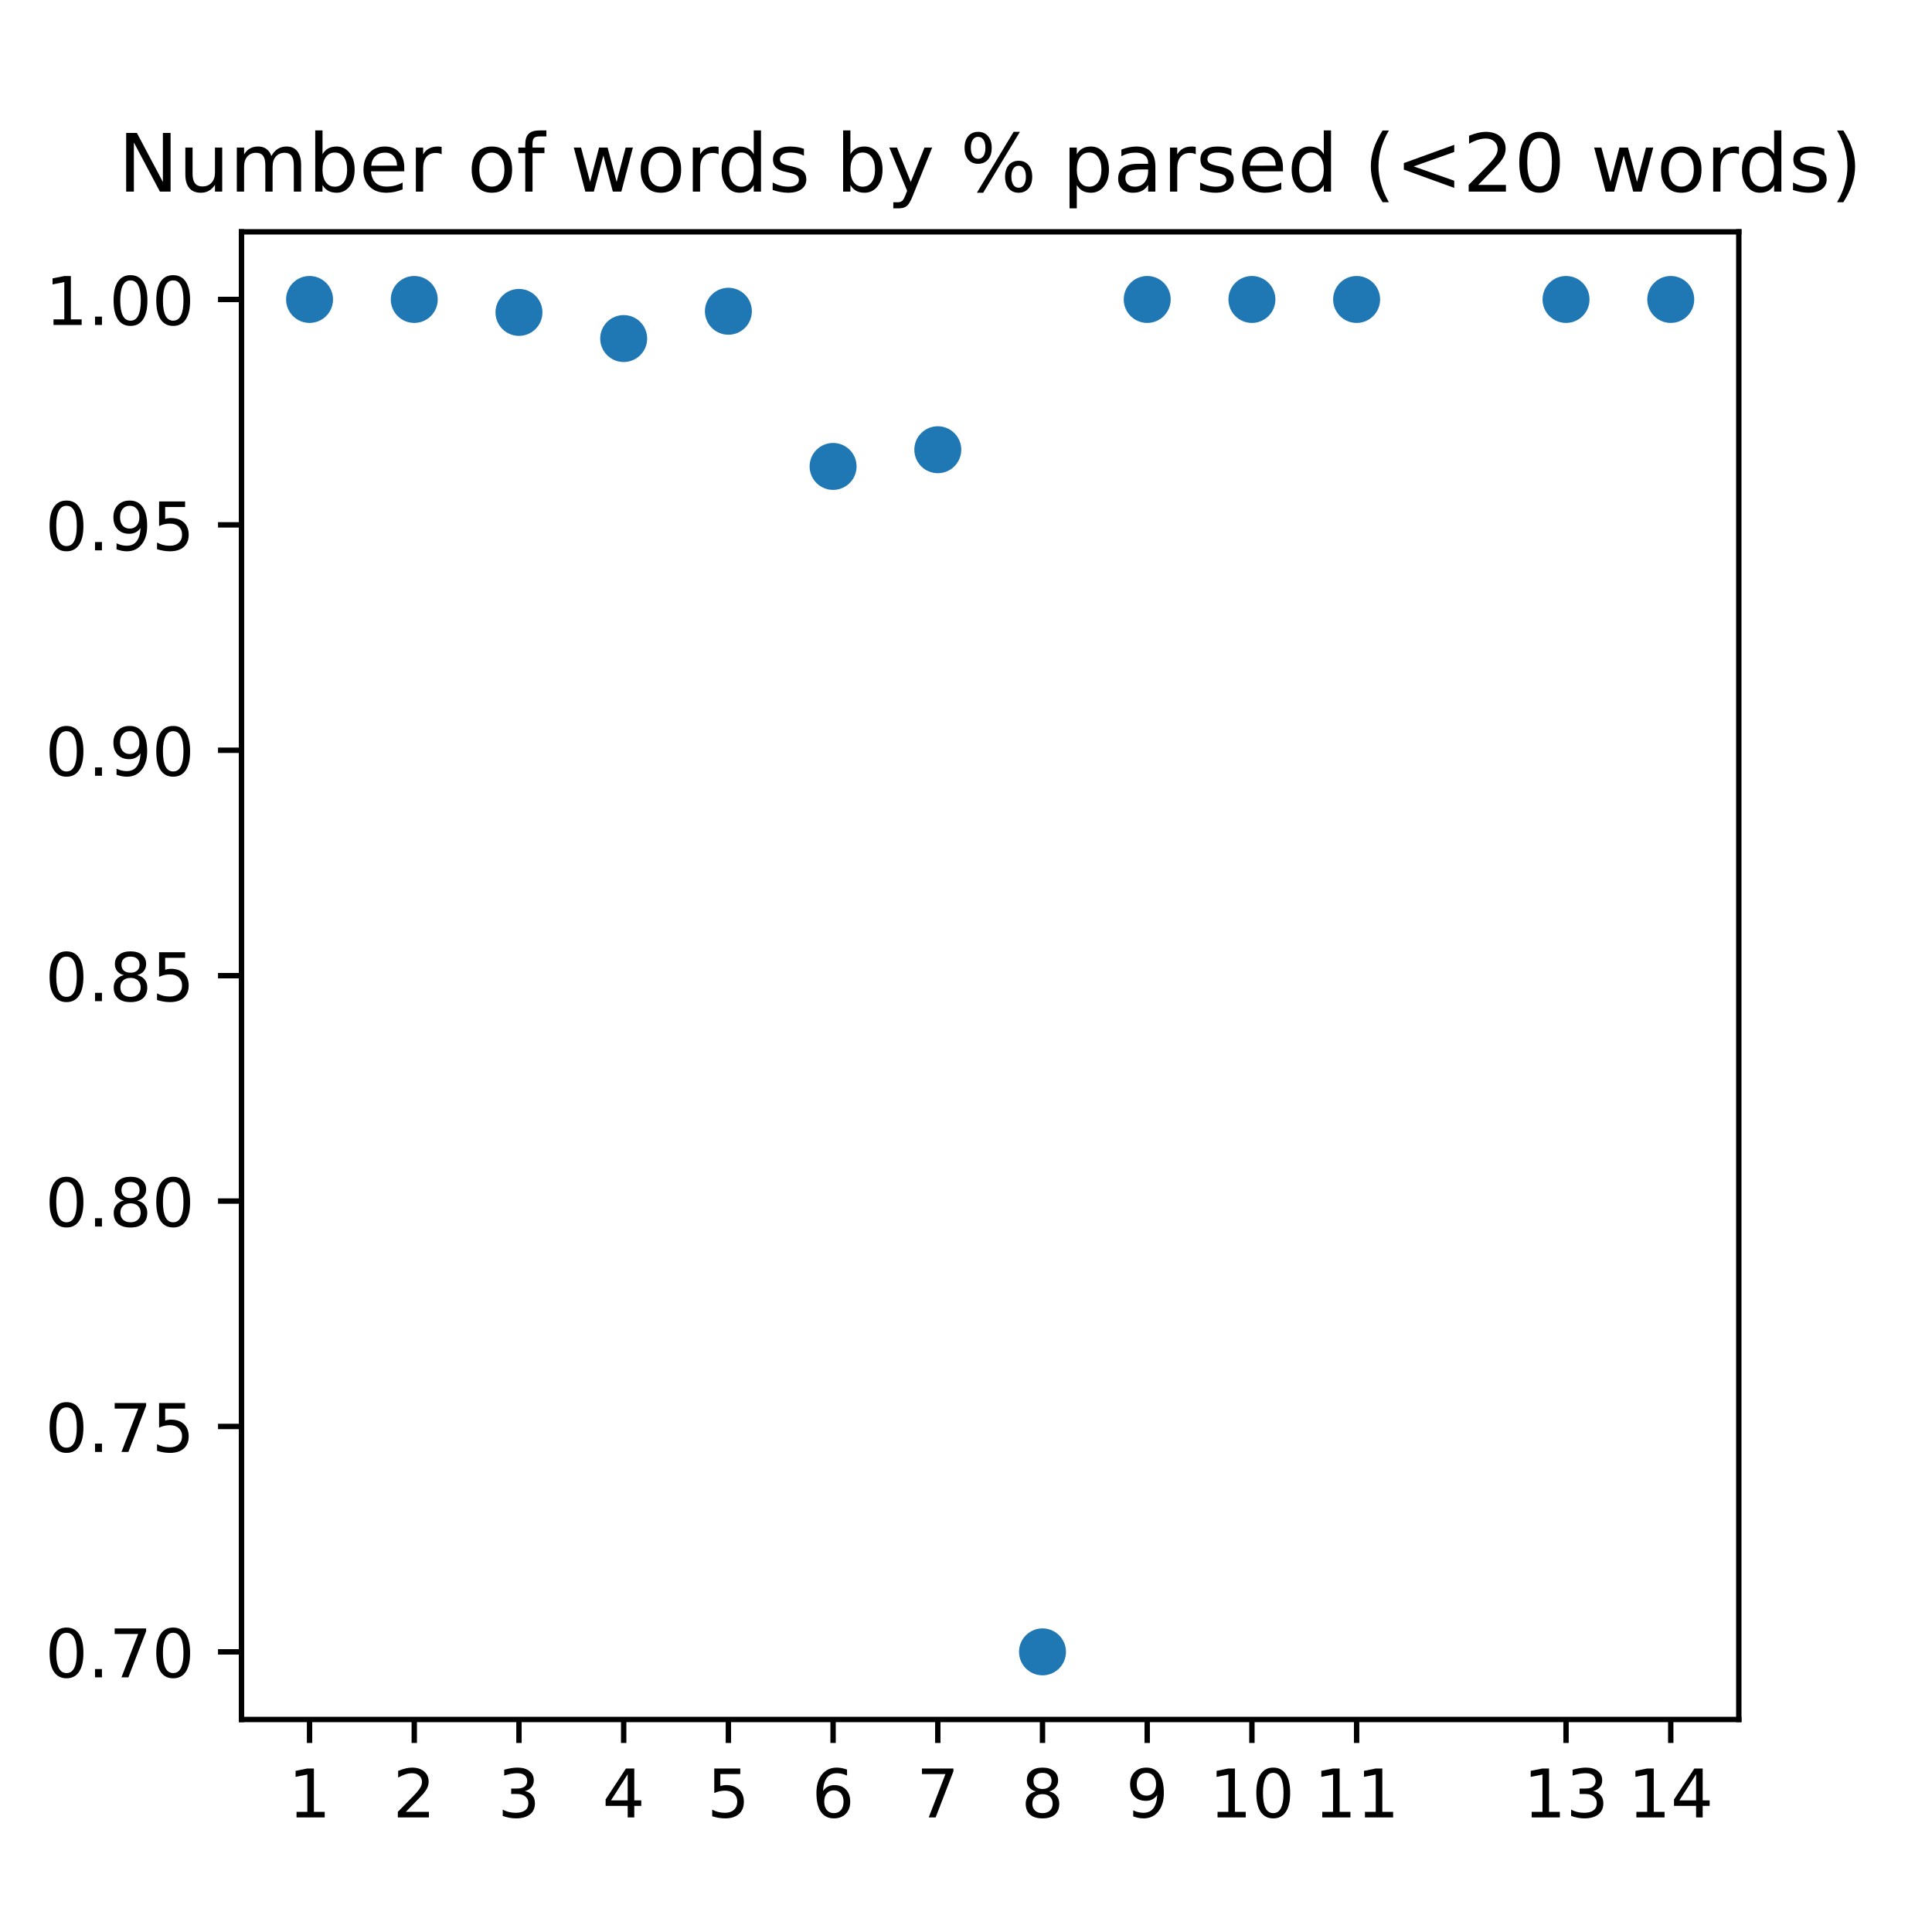
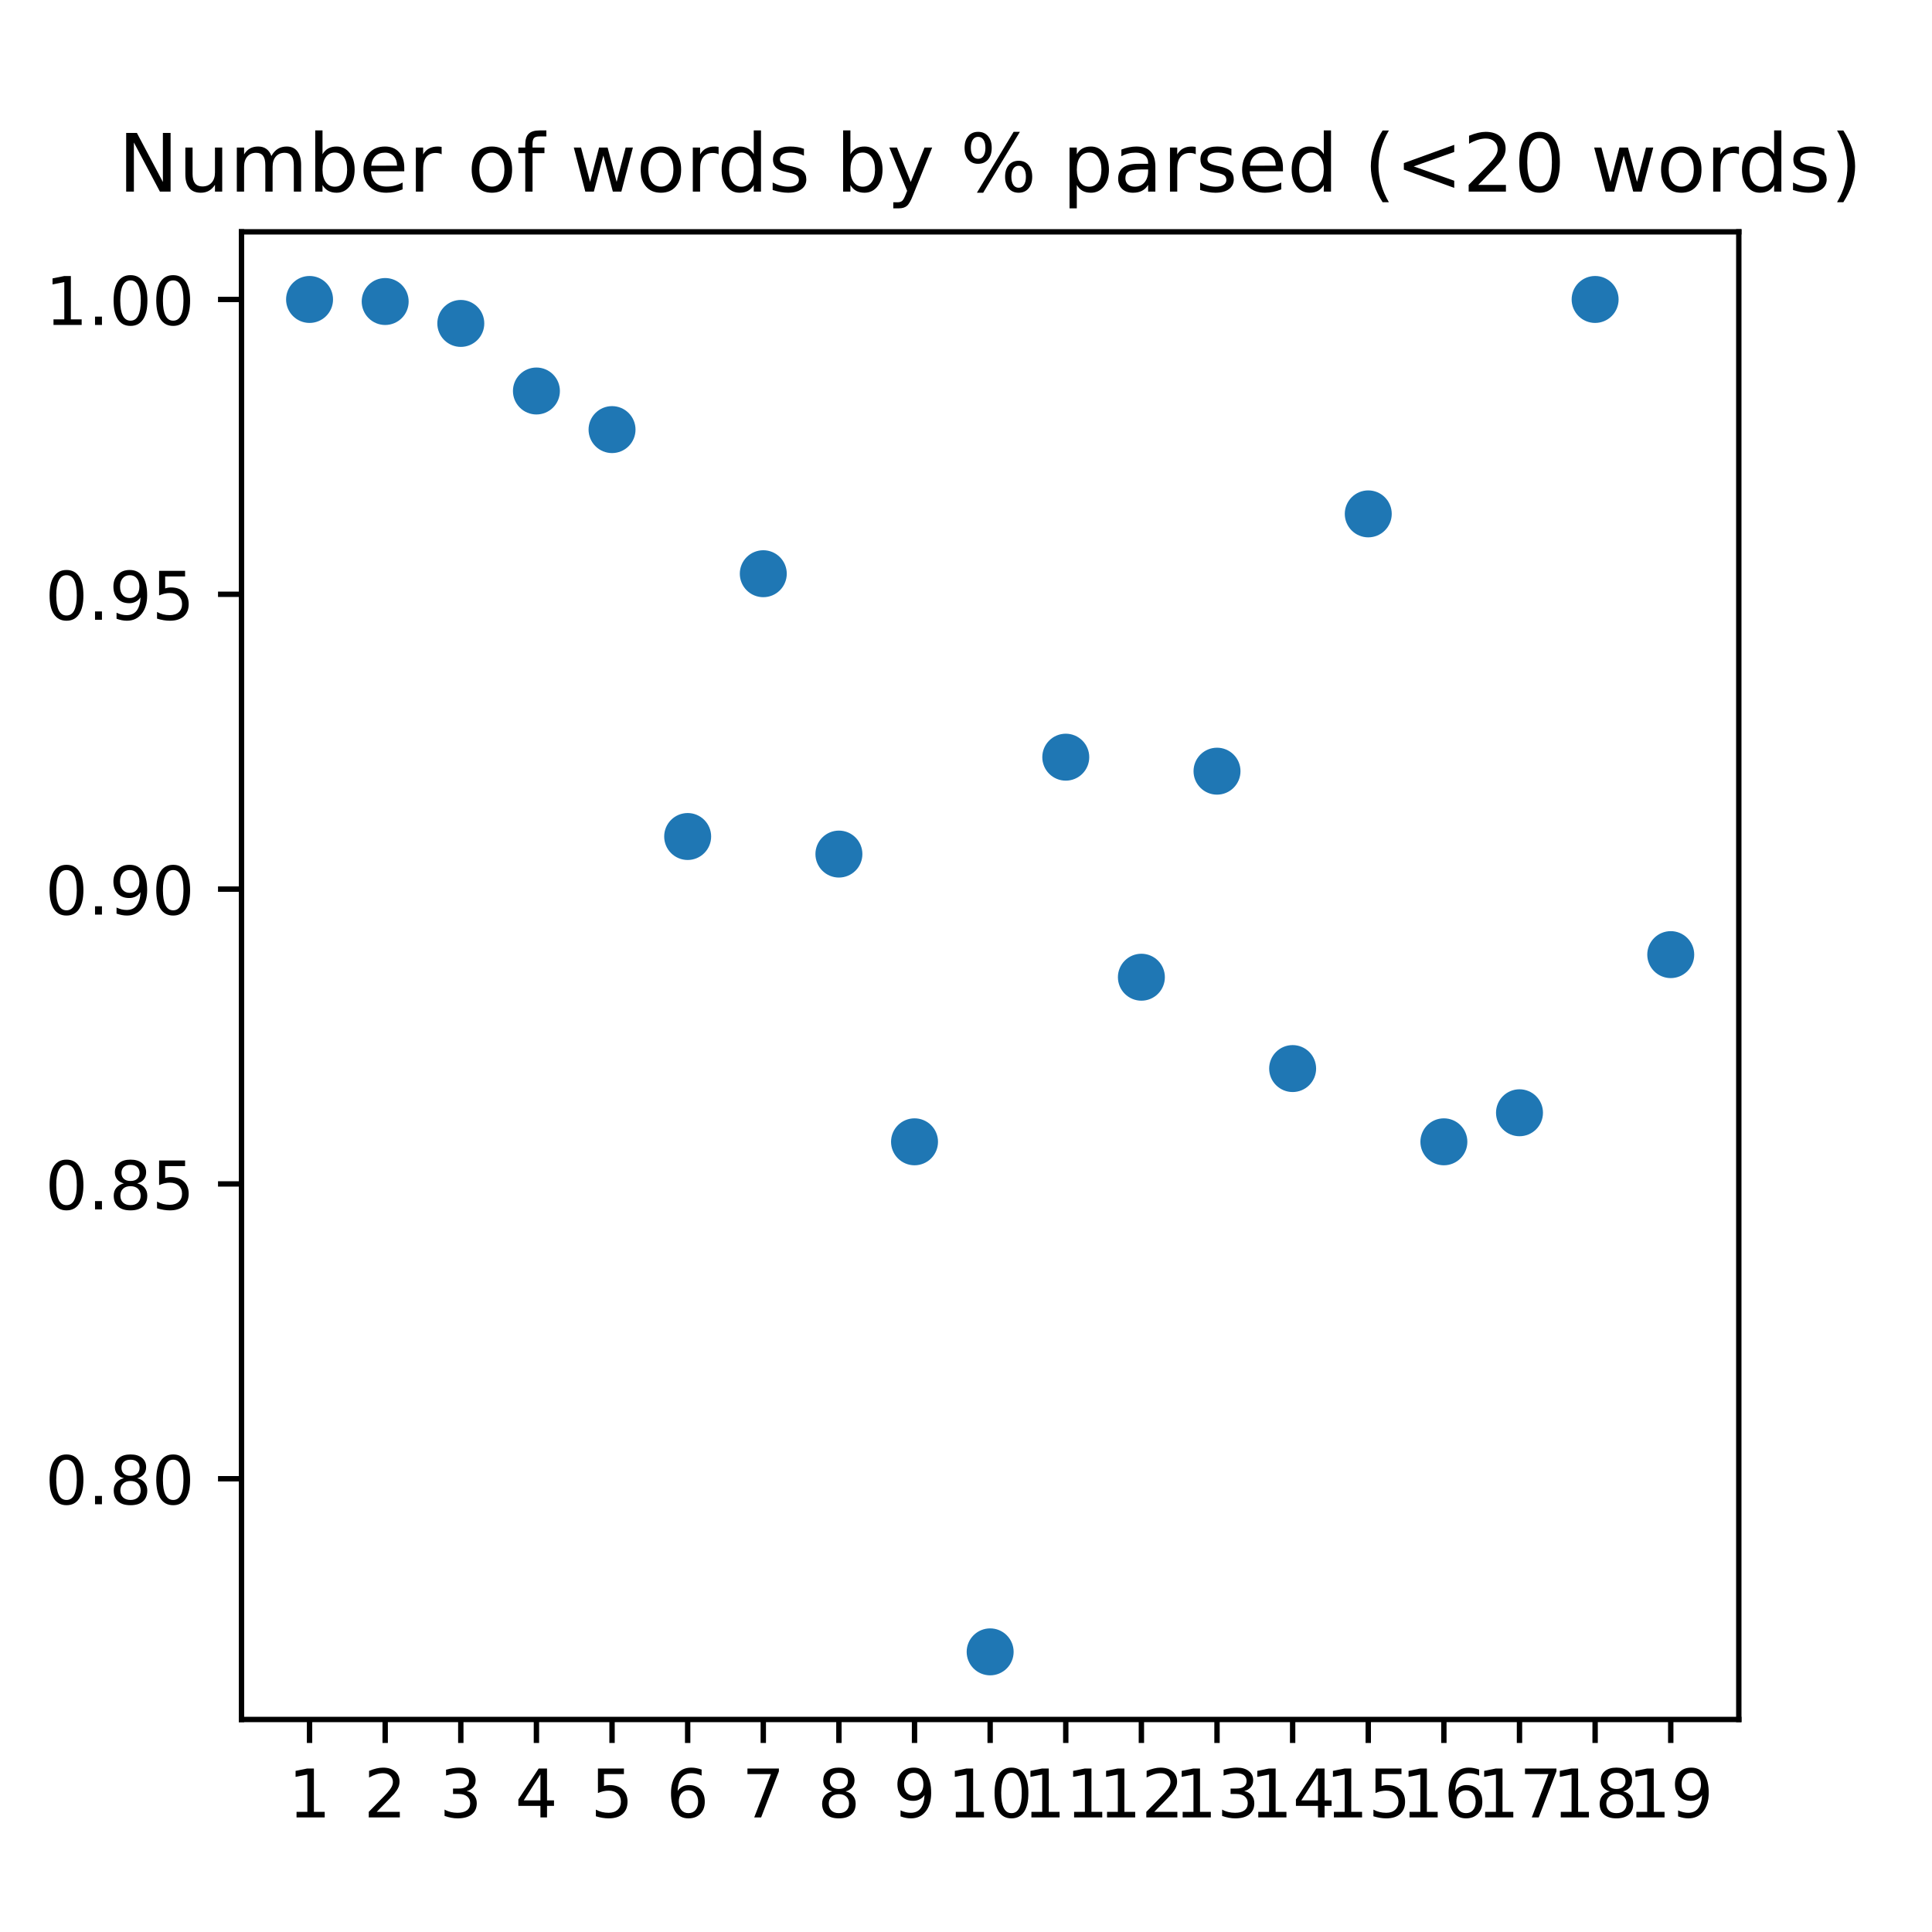
<svg xmlns="http://www.w3.org/2000/svg" xmlns:xlink="http://www.w3.org/1999/xlink" height="288pt" version="1.1" viewBox="0 0 288 288" width="288pt">
  <defs>
    <style type="text/css">*{stroke-linecap:butt;stroke-linejoin:round;}</style>
  </defs>
  <g id="figure_1">
    <g id="patch_1">
      <path d="M 0 288  L 288 288  L 288 0  L 0 0  z " style="fill:#ffffff;" />
    </g>
    <g id="axes_1">
      <g id="patch_2">
        <path d="M 36 256.32  L 259.2 256.32  L 259.2 34.56  L 36 34.56  z " style="fill:#ffffff;" />
      </g>
      <g id="PathCollection_1">
        <defs>
-           <path d="M 0 3  C 0.796 3 1.559 2.684 2.121 2.121  C 2.684 1.559 3 0.796 3 0  C 3 -0.796 2.684 -1.559 2.121 -2.121  C 1.559 -2.684 0.796 -3 0 -3  C -0.796 -3 -1.559 -2.684 -2.121 -2.121  C -2.684 -1.559 -3 -0.796 -3 0  C -3 0.796 -2.684 1.559 -2.121 2.121  C -1.559 2.684 -0.796 3 0 3  z " id="m8dcfa95ef1" style="stroke:#1f77b4;" />
+           <path d="M 0 3  C 0.796 3 1.559 2.684 2.121 2.121  C 2.684 1.559 3 0.796 3 0  C 3 -0.796 2.684 -1.559 2.121 -2.121  C 1.559 -2.684 0.796 -3 0 -3  C -0.796 -3 -1.559 -2.684 -2.121 -2.121  C -2.684 -1.559 -3 -0.796 -3 0  C -3 0.796 -2.684 1.559 -2.121 2.121  C -1.559 2.684 -0.796 3 0 3  z " id="mc9b47b16f0" style="stroke:#1f77b4;" />
        </defs>
-         <g clip-path="url(#p0c8c309383)">
-           <use style="fill:#1f77b4;stroke:#1f77b4;" x="46.145" xlink:href="#m8dcfa95ef1" y="44.64" />
-           <use style="fill:#1f77b4;stroke:#1f77b4;" x="61.754" xlink:href="#m8dcfa95ef1" y="44.64" />
-           <use style="fill:#1f77b4;stroke:#1f77b4;" x="77.362" xlink:href="#m8dcfa95ef1" y="46.569" />
-           <use style="fill:#1f77b4;stroke:#1f77b4;" x="92.971" xlink:href="#m8dcfa95ef1" y="50.467" />
-           <use style="fill:#1f77b4;stroke:#1f77b4;" x="108.579" xlink:href="#m8dcfa95ef1" y="46.397" />
-           <use style="fill:#1f77b4;stroke:#1f77b4;" x="124.187" xlink:href="#m8dcfa95ef1" y="69.529" />
-           <use style="fill:#1f77b4;stroke:#1f77b4;" x="139.796" xlink:href="#m8dcfa95ef1" y="67.04" />
-           <use style="fill:#1f77b4;stroke:#1f77b4;" x="155.404" xlink:href="#m8dcfa95ef1" y="246.24" />
-           <use style="fill:#1f77b4;stroke:#1f77b4;" x="171.013" xlink:href="#m8dcfa95ef1" y="44.64" />
-           <use style="fill:#1f77b4;stroke:#1f77b4;" x="186.621" xlink:href="#m8dcfa95ef1" y="44.64" />
-           <use style="fill:#1f77b4;stroke:#1f77b4;" x="202.229" xlink:href="#m8dcfa95ef1" y="44.64" />
-           <use style="fill:#1f77b4;stroke:#1f77b4;" x="233.446" xlink:href="#m8dcfa95ef1" y="44.64" />
-           <use style="fill:#1f77b4;stroke:#1f77b4;" x="249.055" xlink:href="#m8dcfa95ef1" y="44.64" />
+         <g clip-path="url(#pb17b9ac3ef)">
+           <use style="fill:#1f77b4;stroke:#1f77b4;" x="46.145" xlink:href="#mc9b47b16f0" y="44.64" />
+           <use style="fill:#1f77b4;stroke:#1f77b4;" x="57.418" xlink:href="#mc9b47b16f0" y="44.946" />
+           <use style="fill:#1f77b4;stroke:#1f77b4;" x="68.691" xlink:href="#mc9b47b16f0" y="48.213" />
+           <use style="fill:#1f77b4;stroke:#1f77b4;" x="79.964" xlink:href="#mc9b47b16f0" y="58.286" />
+           <use style="fill:#1f77b4;stroke:#1f77b4;" x="91.236" xlink:href="#mc9b47b16f0" y="64.04" />
+           <use style="fill:#1f77b4;stroke:#1f77b4;" x="102.509" xlink:href="#mc9b47b16f0" y="124.697" />
+           <use style="fill:#1f77b4;stroke:#1f77b4;" x="113.782" xlink:href="#mc9b47b16f0" y="85.523" />
+           <use style="fill:#1f77b4;stroke:#1f77b4;" x="125.055" xlink:href="#mc9b47b16f0" y="127.316" />
+           <use style="fill:#1f77b4;stroke:#1f77b4;" x="136.327" xlink:href="#mc9b47b16f0" y="170.208" />
+           <use style="fill:#1f77b4;stroke:#1f77b4;" x="147.6" xlink:href="#mc9b47b16f0" y="246.24" />
+           <use style="fill:#1f77b4;stroke:#1f77b4;" x="158.873" xlink:href="#mc9b47b16f0" y="112.871" />
+           <use style="fill:#1f77b4;stroke:#1f77b4;" x="170.145" xlink:href="#mc9b47b16f0" y="145.672" />
+           <use style="fill:#1f77b4;stroke:#1f77b4;" x="181.418" xlink:href="#mc9b47b16f0" y="114.958" />
+           <use style="fill:#1f77b4;stroke:#1f77b4;" x="192.691" xlink:href="#mc9b47b16f0" y="159.289" />
+           <use style="fill:#1f77b4;stroke:#1f77b4;" x="203.964" xlink:href="#mc9b47b16f0" y="76.603" />
+           <use style="fill:#1f77b4;stroke:#1f77b4;" x="215.236" xlink:href="#mc9b47b16f0" y="170.208" />
+           <use style="fill:#1f77b4;stroke:#1f77b4;" x="226.509" xlink:href="#mc9b47b16f0" y="165.878" />
+           <use style="fill:#1f77b4;stroke:#1f77b4;" x="237.782" xlink:href="#mc9b47b16f0" y="44.64" />
+           <use style="fill:#1f77b4;stroke:#1f77b4;" x="249.055" xlink:href="#mc9b47b16f0" y="142.304" />
        </g>
      </g>
      <g id="matplotlib.axis_1">
        <g id="xtick_1">
          <g id="line2d_1">
            <defs>
-               <path d="M 0 0  L 0 3.5  " id="m2d50a380b7" style="stroke:#000000;stroke-width:0.8;" />
+               <path d="M 0 0  L 0 3.5  " id="m594a8ccf8f" style="stroke:#000000;stroke-width:0.8;" />
            </defs>
            <g>
-               <use style="stroke:#000000;stroke-width:0.8;" x="46.145" xlink:href="#m2d50a380b7" y="256.32" />
+               <use style="stroke:#000000;stroke-width:0.8;" x="46.145" xlink:href="#m594a8ccf8f" y="256.32" />
            </g>
          </g>
          <g id="text_1">
            <g transform="translate(42.9642 270.9184)scale(0.1 -0.1)">
              <defs>
                <path d="M 12.406 8.297  L 28.516 8.297  L 28.516 63.922  L 10.984 60.406  L 10.984 69.391  L 28.422 72.906  L 38.281 72.906  L 38.281 8.297  L 54.391 8.297  L 54.391 0  L 12.406 0  z " id="DejaVuSans-49" />
              </defs>
              <use xlink:href="#DejaVuSans-49" />
            </g>
          </g>
        </g>
        <g id="xtick_2">
          <g id="line2d_2">
            <g>
-               <use style="stroke:#000000;stroke-width:0.8;" x="61.754" xlink:href="#m2d50a380b7" y="256.32" />
+               <use style="stroke:#000000;stroke-width:0.8;" x="57.418" xlink:href="#m594a8ccf8f" y="256.32" />
            </g>
          </g>
          <g id="text_2">
-             <g transform="translate(58.5726 270.9184)scale(0.1 -0.1)">
+             <g transform="translate(54.23693 270.9184)scale(0.1 -0.1)">
              <defs>
                <path d="M 19.188 8.297  L 53.609 8.297  L 53.609 0  L 7.328 0  L 7.328 8.297  Q 12.938 14.109 22.625 23.891  Q 32.328 33.688 34.812 36.531  Q 39.547 41.844 41.422 45.531  Q 43.312 49.219 43.312 52.781  Q 43.312 58.594 39.234 62.25  Q 35.156 65.922 28.609 65.922  Q 23.969 65.922 18.812 64.312  Q 13.672 62.703 7.812 59.422  L 7.812 69.391  Q 13.766 71.781 18.938 73  Q 24.125 74.219 28.422 74.219  Q 39.75 74.219 46.484 68.547  Q 53.219 62.891 53.219 53.422  Q 53.219 48.922 51.531 44.891  Q 49.859 40.875 45.406 35.406  Q 44.188 33.984 37.641 27.219  Q 31.109 20.453 19.188 8.297  z " id="DejaVuSans-50" />
              </defs>
              <use xlink:href="#DejaVuSans-50" />
            </g>
          </g>
        </g>
        <g id="xtick_3">
          <g id="line2d_3">
            <g>
-               <use style="stroke:#000000;stroke-width:0.8;" x="77.362" xlink:href="#m2d50a380b7" y="256.32" />
+               <use style="stroke:#000000;stroke-width:0.8;" x="68.691" xlink:href="#m594a8ccf8f" y="256.32" />
            </g>
          </g>
          <g id="text_3">
-             <g transform="translate(74.18099 270.9184)scale(0.1 -0.1)">
+             <g transform="translate(65.50966 270.9184)scale(0.1 -0.1)">
              <defs>
                <path d="M 40.578 39.312  Q 47.656 37.797 51.625 33  Q 55.609 28.219 55.609 21.188  Q 55.609 10.406 48.188 4.484  Q 40.766 -1.422 27.094 -1.422  Q 22.516 -1.422 17.656 -0.516  Q 12.797 0.391 7.625 2.203  L 7.625 11.719  Q 11.719 9.328 16.594 8.109  Q 21.484 6.891 26.812 6.891  Q 36.078 6.891 40.938 10.547  Q 45.797 14.203 45.797 21.188  Q 45.797 27.641 41.281 31.266  Q 36.766 34.906 28.719 34.906  L 20.219 34.906  L 20.219 43.016  L 29.109 43.016  Q 36.375 43.016 40.234 45.922  Q 44.094 48.828 44.094 54.297  Q 44.094 59.906 40.109 62.906  Q 36.141 65.922 28.719 65.922  Q 24.656 65.922 20.016 65.031  Q 15.375 64.156 9.812 62.312  L 9.812 71.094  Q 15.438 72.656 20.344 73.438  Q 25.25 74.219 29.594 74.219  Q 40.828 74.219 47.359 69.109  Q 53.906 64.016 53.906 55.328  Q 53.906 49.266 50.438 45.094  Q 46.969 40.922 40.578 39.312  z " id="DejaVuSans-51" />
              </defs>
              <use xlink:href="#DejaVuSans-51" />
            </g>
          </g>
        </g>
        <g id="xtick_4">
          <g id="line2d_4">
            <g>
-               <use style="stroke:#000000;stroke-width:0.8;" x="92.971" xlink:href="#m2d50a380b7" y="256.32" />
+               <use style="stroke:#000000;stroke-width:0.8;" x="79.964" xlink:href="#m594a8ccf8f" y="256.32" />
            </g>
          </g>
          <g id="text_4">
-             <g transform="translate(89.78938 270.9184)scale(0.1 -0.1)">
+             <g transform="translate(76.78239 270.9184)scale(0.1 -0.1)">
              <defs>
                <path d="M 37.797 64.312  L 12.891 25.391  L 37.797 25.391  z M 35.203 72.906  L 47.609 72.906  L 47.609 25.391  L 58.016 25.391  L 58.016 17.188  L 47.609 17.188  L 47.609 0  L 37.797 0  L 37.797 17.188  L 4.891 17.188  L 4.891 26.703  z " id="DejaVuSans-52" />
              </defs>
              <use xlink:href="#DejaVuSans-52" />
            </g>
          </g>
        </g>
        <g id="xtick_5">
          <g id="line2d_5">
            <g>
-               <use style="stroke:#000000;stroke-width:0.8;" x="108.579" xlink:href="#m2d50a380b7" y="256.32" />
+               <use style="stroke:#000000;stroke-width:0.8;" x="91.236" xlink:href="#m594a8ccf8f" y="256.32" />
            </g>
          </g>
          <g id="text_5">
-             <g transform="translate(105.3978 270.9184)scale(0.1 -0.1)">
+             <g transform="translate(88.05511 270.9184)scale(0.1 -0.1)">
              <defs>
                <path d="M 10.797 72.906  L 49.516 72.906  L 49.516 64.594  L 19.828 64.594  L 19.828 46.734  Q 21.969 47.469 24.109 47.828  Q 26.266 48.188 28.422 48.188  Q 40.625 48.188 47.75 41.5  Q 54.891 34.812 54.891 23.391  Q 54.891 11.625 47.562 5.094  Q 40.234 -1.422 26.906 -1.422  Q 22.312 -1.422 17.547 -0.641  Q 12.797 0.141 7.719 1.703  L 7.719 11.625  Q 12.109 9.234 16.797 8.062  Q 21.484 6.891 26.703 6.891  Q 35.156 6.891 40.078 11.328  Q 45.016 15.766 45.016 23.391  Q 45.016 31 40.078 35.438  Q 35.156 39.891 26.703 39.891  Q 22.75 39.891 18.812 39.016  Q 14.891 38.141 10.797 36.281  z " id="DejaVuSans-53" />
              </defs>
              <use xlink:href="#DejaVuSans-53" />
            </g>
          </g>
        </g>
        <g id="xtick_6">
          <g id="line2d_6">
            <g>
-               <use style="stroke:#000000;stroke-width:0.8;" x="124.187" xlink:href="#m2d50a380b7" y="256.32" />
+               <use style="stroke:#000000;stroke-width:0.8;" x="102.509" xlink:href="#m594a8ccf8f" y="256.32" />
            </g>
          </g>
          <g id="text_6">
-             <g transform="translate(121.0062 270.9184)scale(0.1 -0.1)">
+             <g transform="translate(99.32784 270.9184)scale(0.1 -0.1)">
              <defs>
                <path d="M 33.016 40.375  Q 26.375 40.375 22.484 35.828  Q 18.609 31.297 18.609 23.391  Q 18.609 15.531 22.484 10.953  Q 26.375 6.391 33.016 6.391  Q 39.656 6.391 43.531 10.953  Q 47.406 15.531 47.406 23.391  Q 47.406 31.297 43.531 35.828  Q 39.656 40.375 33.016 40.375  z M 52.594 71.297  L 52.594 62.312  Q 48.875 64.062 45.094 64.984  Q 41.312 65.922 37.594 65.922  Q 27.828 65.922 22.672 59.328  Q 17.531 52.734 16.797 39.406  Q 19.672 43.656 24.016 45.922  Q 28.375 48.188 33.594 48.188  Q 44.578 48.188 50.953 41.516  Q 57.328 34.859 57.328 23.391  Q 57.328 12.156 50.688 5.359  Q 44.047 -1.422 33.016 -1.422  Q 20.359 -1.422 13.672 8.266  Q 6.984 17.969 6.984 36.375  Q 6.984 53.656 15.188 63.938  Q 23.391 74.219 37.203 74.219  Q 40.922 74.219 44.703 73.484  Q 48.484 72.75 52.594 71.297  z " id="DejaVuSans-54" />
              </defs>
              <use xlink:href="#DejaVuSans-54" />
            </g>
          </g>
        </g>
        <g id="xtick_7">
          <g id="line2d_7">
            <g>
-               <use style="stroke:#000000;stroke-width:0.8;" x="139.796" xlink:href="#m2d50a380b7" y="256.32" />
+               <use style="stroke:#000000;stroke-width:0.8;" x="113.782" xlink:href="#m594a8ccf8f" y="256.32" />
            </g>
          </g>
          <g id="text_7">
-             <g transform="translate(136.6146 270.9184)scale(0.1 -0.1)">
+             <g transform="translate(110.6006 270.9184)scale(0.1 -0.1)">
              <defs>
                <path d="M 8.203 72.906  L 55.078 72.906  L 55.078 68.703  L 28.609 0  L 18.312 0  L 43.219 64.594  L 8.203 64.594  z " id="DejaVuSans-55" />
              </defs>
              <use xlink:href="#DejaVuSans-55" />
            </g>
          </g>
        </g>
        <g id="xtick_8">
          <g id="line2d_8">
            <g>
-               <use style="stroke:#000000;stroke-width:0.8;" x="155.404" xlink:href="#m2d50a380b7" y="256.32" />
+               <use style="stroke:#000000;stroke-width:0.8;" x="125.055" xlink:href="#m594a8ccf8f" y="256.32" />
            </g>
          </g>
          <g id="text_8">
-             <g transform="translate(152.2229 270.9184)scale(0.1 -0.1)">
+             <g transform="translate(121.8733 270.9184)scale(0.1 -0.1)">
              <defs>
                <path d="M 31.781 34.625  Q 24.75 34.625 20.719 30.859  Q 16.703 27.094 16.703 20.516  Q 16.703 13.922 20.719 10.156  Q 24.75 6.391 31.781 6.391  Q 38.812 6.391 42.859 10.172  Q 46.922 13.969 46.922 20.516  Q 46.922 27.094 42.891 30.859  Q 38.875 34.625 31.781 34.625  z M 21.922 38.812  Q 15.578 40.375 12.031 44.719  Q 8.5 49.078 8.5 55.328  Q 8.5 64.062 14.719 69.141  Q 20.953 74.219 31.781 74.219  Q 42.672 74.219 48.875 69.141  Q 55.078 64.062 55.078 55.328  Q 55.078 49.078 51.531 44.719  Q 48 40.375 41.703 38.812  Q 48.828 37.156 52.797 32.312  Q 56.781 27.484 56.781 20.516  Q 56.781 9.906 50.312 4.234  Q 43.844 -1.422 31.781 -1.422  Q 19.734 -1.422 13.25 4.234  Q 6.781 9.906 6.781 20.516  Q 6.781 27.484 10.781 32.312  Q 14.797 37.156 21.922 38.812  z M 18.312 54.391  Q 18.312 48.734 21.844 45.562  Q 25.391 42.391 31.781 42.391  Q 38.141 42.391 41.719 45.562  Q 45.312 48.734 45.312 54.391  Q 45.312 60.062 41.719 63.234  Q 38.141 66.406 31.781 66.406  Q 25.391 66.406 21.844 63.234  Q 18.312 60.062 18.312 54.391  z " id="DejaVuSans-56" />
              </defs>
              <use xlink:href="#DejaVuSans-56" />
            </g>
          </g>
        </g>
        <g id="xtick_9">
          <g id="line2d_9">
            <g>
-               <use style="stroke:#000000;stroke-width:0.8;" x="171.013" xlink:href="#m2d50a380b7" y="256.32" />
+               <use style="stroke:#000000;stroke-width:0.8;" x="136.327" xlink:href="#m594a8ccf8f" y="256.32" />
            </g>
          </g>
          <g id="text_9">
-             <g transform="translate(167.8313 270.9184)scale(0.1 -0.1)">
+             <g transform="translate(133.146 270.9184)scale(0.1 -0.1)">
              <defs>
                <path d="M 10.984 1.516  L 10.984 10.5  Q 14.703 8.734 18.5 7.812  Q 22.312 6.891 25.984 6.891  Q 35.75 6.891 40.891 13.453  Q 46.047 20.016 46.781 33.406  Q 43.953 29.203 39.594 26.953  Q 35.25 24.703 29.984 24.703  Q 19.047 24.703 12.672 31.312  Q 6.297 37.938 6.297 49.422  Q 6.297 60.641 12.938 67.422  Q 19.578 74.219 30.609 74.219  Q 43.266 74.219 49.922 64.516  Q 56.594 54.828 56.594 36.375  Q 56.594 19.141 48.406 8.859  Q 40.234 -1.422 26.422 -1.422  Q 22.703 -1.422 18.891 -0.688  Q 15.094 0.047 10.984 1.516  z M 30.609 32.422  Q 37.25 32.422 41.125 36.953  Q 45.016 41.5 45.016 49.422  Q 45.016 57.281 41.125 61.844  Q 37.25 66.406 30.609 66.406  Q 23.969 66.406 20.094 61.844  Q 16.219 57.281 16.219 49.422  Q 16.219 41.5 20.094 36.953  Q 23.969 32.422 30.609 32.422  z " id="DejaVuSans-57" />
              </defs>
              <use xlink:href="#DejaVuSans-57" />
            </g>
          </g>
        </g>
        <g id="xtick_10">
          <g id="line2d_10">
            <g>
-               <use style="stroke:#000000;stroke-width:0.8;" x="186.621" xlink:href="#m2d50a380b7" y="256.32" />
+               <use style="stroke:#000000;stroke-width:0.8;" x="147.6" xlink:href="#m594a8ccf8f" y="256.32" />
            </g>
          </g>
          <g id="text_10">
-             <g transform="translate(180.2585 270.9184)scale(0.1 -0.1)">
+             <g transform="translate(141.2375 270.9184)scale(0.1 -0.1)">
              <defs>
                <path d="M 31.781 66.406  Q 24.172 66.406 20.328 58.906  Q 16.5 51.422 16.5 36.375  Q 16.5 21.391 20.328 13.891  Q 24.172 6.391 31.781 6.391  Q 39.453 6.391 43.281 13.891  Q 47.125 21.391 47.125 36.375  Q 47.125 51.422 43.281 58.906  Q 39.453 66.406 31.781 66.406  z M 31.781 74.219  Q 44.047 74.219 50.516 64.516  Q 56.984 54.828 56.984 36.375  Q 56.984 17.969 50.516 8.266  Q 44.047 -1.422 31.781 -1.422  Q 19.531 -1.422 13.062 8.266  Q 6.594 17.969 6.594 36.375  Q 6.594 54.828 13.062 64.516  Q 19.531 74.219 31.781 74.219  z " id="DejaVuSans-48" />
              </defs>
              <use xlink:href="#DejaVuSans-49" />
              <use x="63.623" xlink:href="#DejaVuSans-48" />
            </g>
          </g>
        </g>
        <g id="xtick_11">
          <g id="line2d_11">
            <g>
-               <use style="stroke:#000000;stroke-width:0.8;" x="202.229" xlink:href="#m2d50a380b7" y="256.32" />
+               <use style="stroke:#000000;stroke-width:0.8;" x="158.873" xlink:href="#m594a8ccf8f" y="256.32" />
            </g>
          </g>
          <g id="text_11">
-             <g transform="translate(195.8669 270.9184)scale(0.1 -0.1)">
+             <g transform="translate(152.5102 270.9184)scale(0.1 -0.1)">
              <use xlink:href="#DejaVuSans-49" />
              <use x="63.623" xlink:href="#DejaVuSans-49" />
            </g>
          </g>
        </g>
        <g id="xtick_12">
          <g id="line2d_12">
            <g>
-               <use style="stroke:#000000;stroke-width:0.8;" x="233.446" xlink:href="#m2d50a380b7" y="256.32" />
+               <use style="stroke:#000000;stroke-width:0.8;" x="170.145" xlink:href="#m594a8ccf8f" y="256.32" />
            </g>
          </g>
          <g id="text_12">
-             <g transform="translate(227.0837 270.9184)scale(0.1 -0.1)">
-               <use xlink:href="#DejaVuSans-49" />
-               <use x="63.623" xlink:href="#DejaVuSans-51" />
+             <g transform="translate(163.783 270.9184)scale(0.1 -0.1)">
+               <use xlink:href="#DejaVuSans-49" />
+               <use x="63.623" xlink:href="#DejaVuSans-50" />
            </g>
          </g>
        </g>
        <g id="xtick_13">
          <g id="line2d_13">
            <g>
-               <use style="stroke:#000000;stroke-width:0.8;" x="249.055" xlink:href="#m2d50a380b7" y="256.32" />
+               <use style="stroke:#000000;stroke-width:0.8;" x="181.418" xlink:href="#m594a8ccf8f" y="256.32" />
            </g>
          </g>
          <g id="text_13">
+             <g transform="translate(175.0557 270.9184)scale(0.1 -0.1)">
+               <use xlink:href="#DejaVuSans-49" />
+               <use x="63.623" xlink:href="#DejaVuSans-51" />
+             </g>
+           </g>
+         </g>
+         <g id="xtick_14">
+           <g id="line2d_14">
+             <g>
+               <use style="stroke:#000000;stroke-width:0.8;" x="192.691" xlink:href="#m594a8ccf8f" y="256.32" />
+             </g>
+           </g>
+           <g id="text_14">
+             <g transform="translate(186.3284 270.9184)scale(0.1 -0.1)">
+               <use xlink:href="#DejaVuSans-49" />
+               <use x="63.623" xlink:href="#DejaVuSans-52" />
+             </g>
+           </g>
+         </g>
+         <g id="xtick_15">
+           <g id="line2d_15">
+             <g>
+               <use style="stroke:#000000;stroke-width:0.8;" x="203.964" xlink:href="#m594a8ccf8f" y="256.32" />
+             </g>
+           </g>
+           <g id="text_15">
+             <g transform="translate(197.6011 270.9184)scale(0.1 -0.1)">
+               <use xlink:href="#DejaVuSans-49" />
+               <use x="63.623" xlink:href="#DejaVuSans-53" />
+             </g>
+           </g>
+         </g>
+         <g id="xtick_16">
+           <g id="line2d_16">
+             <g>
+               <use style="stroke:#000000;stroke-width:0.8;" x="215.236" xlink:href="#m594a8ccf8f" y="256.32" />
+             </g>
+           </g>
+           <g id="text_16">
+             <g transform="translate(208.8739 270.9184)scale(0.1 -0.1)">
+               <use xlink:href="#DejaVuSans-49" />
+               <use x="63.623" xlink:href="#DejaVuSans-54" />
+             </g>
+           </g>
+         </g>
+         <g id="xtick_17">
+           <g id="line2d_17">
+             <g>
+               <use style="stroke:#000000;stroke-width:0.8;" x="226.509" xlink:href="#m594a8ccf8f" y="256.32" />
+             </g>
+           </g>
+           <g id="text_17">
+             <g transform="translate(220.1466 270.9184)scale(0.1 -0.1)">
+               <use xlink:href="#DejaVuSans-49" />
+               <use x="63.623" xlink:href="#DejaVuSans-55" />
+             </g>
+           </g>
+         </g>
+         <g id="xtick_18">
+           <g id="line2d_18">
+             <g>
+               <use style="stroke:#000000;stroke-width:0.8;" x="237.782" xlink:href="#m594a8ccf8f" y="256.32" />
+             </g>
+           </g>
+           <g id="text_18">
+             <g transform="translate(231.4193 270.9184)scale(0.1 -0.1)">
+               <use xlink:href="#DejaVuSans-49" />
+               <use x="63.623" xlink:href="#DejaVuSans-56" />
+             </g>
+           </g>
+         </g>
+         <g id="xtick_19">
+           <g id="line2d_19">
+             <g>
+               <use style="stroke:#000000;stroke-width:0.8;" x="249.055" xlink:href="#m594a8ccf8f" y="256.32" />
+             </g>
+           </g>
+           <g id="text_19">
            <g transform="translate(242.692 270.9184)scale(0.1 -0.1)">
              <use xlink:href="#DejaVuSans-49" />
-               <use x="63.623" xlink:href="#DejaVuSans-52" />
+               <use x="63.623" xlink:href="#DejaVuSans-57" />
            </g>
          </g>
        </g>
      </g>
      <g id="matplotlib.axis_2">
        <g id="ytick_1">
-           <g id="line2d_14">
+           <g id="line2d_20">
            <defs>
-               <path d="M 0 0  L -3.5 0  " id="mdd1b04fe43" style="stroke:#000000;stroke-width:0.8;" />
+               <path d="M 0 0  L -3.5 0  " id="m38fb0f53ab" style="stroke:#000000;stroke-width:0.8;" />
            </defs>
            <g>
-               <use style="stroke:#000000;stroke-width:0.8;" x="36" xlink:href="#mdd1b04fe43" y="246.24" />
-             </g>
-           </g>
-           <g id="text_14">
-             <g transform="translate(6.734375 250.0392)scale(0.1 -0.1)">
+               <use style="stroke:#000000;stroke-width:0.8;" x="36" xlink:href="#m38fb0f53ab" y="220.435" />
+             </g>
+           </g>
+           <g id="text_20">
+             <g transform="translate(6.734375 224.2344)scale(0.1 -0.1)">
              <defs>
                <path d="M 10.688 12.406  L 21 12.406  L 21 0  L 10.688 0  z " id="DejaVuSans-46" />
              </defs>
-               <use xlink:href="#DejaVuSans-48" />
-               <use x="63.623" xlink:href="#DejaVuSans-46" />
-               <use x="95.41" xlink:href="#DejaVuSans-55" />
-               <use x="159.033" xlink:href="#DejaVuSans-48" />
-             </g>
-           </g>
-         </g>
-         <g id="ytick_2">
-           <g id="line2d_15">
-             <g>
-               <use style="stroke:#000000;stroke-width:0.8;" x="36" xlink:href="#mdd1b04fe43" y="212.64" />
-             </g>
-           </g>
-           <g id="text_15">
-             <g transform="translate(6.734375 216.4392)scale(0.1 -0.1)">
-               <use xlink:href="#DejaVuSans-48" />
-               <use x="63.623" xlink:href="#DejaVuSans-46" />
-               <use x="95.41" xlink:href="#DejaVuSans-55" />
-               <use x="159.033" xlink:href="#DejaVuSans-53" />
-             </g>
-           </g>
-         </g>
-         <g id="ytick_3">
-           <g id="line2d_16">
-             <g>
-               <use style="stroke:#000000;stroke-width:0.8;" x="36" xlink:href="#mdd1b04fe43" y="179.04" />
-             </g>
-           </g>
-           <g id="text_16">
-             <g transform="translate(6.734375 182.8392)scale(0.1 -0.1)">
              <use xlink:href="#DejaVuSans-48" />
              <use x="63.623" xlink:href="#DejaVuSans-46" />
              <use x="95.41" xlink:href="#DejaVuSans-56" />
              <use x="159.033" xlink:href="#DejaVuSans-48" />
            </g>
          </g>
        </g>
-         <g id="ytick_4">
-           <g id="line2d_17">
-             <g>
-               <use style="stroke:#000000;stroke-width:0.8;" x="36" xlink:href="#mdd1b04fe43" y="145.44" />
-             </g>
-           </g>
-           <g id="text_17">
-             <g transform="translate(6.734375 149.2392)scale(0.1 -0.1)">
+         <g id="ytick_2">
+           <g id="line2d_21">
+             <g>
+               <use style="stroke:#000000;stroke-width:0.8;" x="36" xlink:href="#m38fb0f53ab" y="176.486" />
+             </g>
+           </g>
+           <g id="text_21">
+             <g transform="translate(6.734375 180.2856)scale(0.1 -0.1)">
              <use xlink:href="#DejaVuSans-48" />
              <use x="63.623" xlink:href="#DejaVuSans-46" />
              <use x="95.41" xlink:href="#DejaVuSans-56" />
              <use x="159.033" xlink:href="#DejaVuSans-53" />
            </g>
          </g>
        </g>
-         <g id="ytick_5">
-           <g id="line2d_18">
-             <g>
-               <use style="stroke:#000000;stroke-width:0.8;" x="36" xlink:href="#mdd1b04fe43" y="111.84" />
-             </g>
-           </g>
-           <g id="text_18">
-             <g transform="translate(6.734375 115.6392)scale(0.1 -0.1)">
+         <g id="ytick_3">
+           <g id="line2d_22">
+             <g>
+               <use style="stroke:#000000;stroke-width:0.8;" x="36" xlink:href="#m38fb0f53ab" y="132.538" />
+             </g>
+           </g>
+           <g id="text_22">
+             <g transform="translate(6.734375 136.3368)scale(0.1 -0.1)">
              <use xlink:href="#DejaVuSans-48" />
              <use x="63.623" xlink:href="#DejaVuSans-46" />
              <use x="95.41" xlink:href="#DejaVuSans-57" />
              <use x="159.033" xlink:href="#DejaVuSans-48" />
            </g>
          </g>
        </g>
-         <g id="ytick_6">
-           <g id="line2d_19">
-             <g>
-               <use style="stroke:#000000;stroke-width:0.8;" x="36" xlink:href="#mdd1b04fe43" y="78.24" />
-             </g>
-           </g>
-           <g id="text_19">
-             <g transform="translate(6.734375 82.03922)scale(0.1 -0.1)">
+         <g id="ytick_4">
+           <g id="line2d_23">
+             <g>
+               <use style="stroke:#000000;stroke-width:0.8;" x="36" xlink:href="#m38fb0f53ab" y="88.589" />
+             </g>
+           </g>
+           <g id="text_23">
+             <g transform="translate(6.734375 92.38802)scale(0.1 -0.1)">
              <use xlink:href="#DejaVuSans-48" />
              <use x="63.623" xlink:href="#DejaVuSans-46" />
              <use x="95.41" xlink:href="#DejaVuSans-57" />
              <use x="159.033" xlink:href="#DejaVuSans-53" />
            </g>
          </g>
        </g>
-         <g id="ytick_7">
-           <g id="line2d_20">
-             <g>
-               <use style="stroke:#000000;stroke-width:0.8;" x="36" xlink:href="#mdd1b04fe43" y="44.64" />
-             </g>
-           </g>
-           <g id="text_20">
+         <g id="ytick_5">
+           <g id="line2d_24">
+             <g>
+               <use style="stroke:#000000;stroke-width:0.8;" x="36" xlink:href="#m38fb0f53ab" y="44.64" />
+             </g>
+           </g>
+           <g id="text_24">
            <g transform="translate(6.734375 48.43922)scale(0.1 -0.1)">
              <use xlink:href="#DejaVuSans-49" />
              <use x="63.623" xlink:href="#DejaVuSans-46" />
              <use x="95.41" xlink:href="#DejaVuSans-48" />
              <use x="159.033" xlink:href="#DejaVuSans-48" />
            </g>
          </g>
        </g>
      </g>
      <g id="patch_3">
        <path d="M 36 256.32  L 36 34.56  " style="fill:none;stroke:#000000;stroke-linecap:square;stroke-linejoin:miter;stroke-width:0.8;" />
      </g>
      <g id="patch_4">
        <path d="M 259.2 256.32  L 259.2 34.56  " style="fill:none;stroke:#000000;stroke-linecap:square;stroke-linejoin:miter;stroke-width:0.8;" />
      </g>
      <g id="patch_5">
        <path d="M 36 256.32  L 259.2 256.32  " style="fill:none;stroke:#000000;stroke-linecap:square;stroke-linejoin:miter;stroke-width:0.8;" />
      </g>
      <g id="patch_6">
        <path d="M 36 34.56  L 259.2 34.56  " style="fill:none;stroke:#000000;stroke-linecap:square;stroke-linejoin:miter;stroke-width:0.8;" />
      </g>
-       <g id="text_21">
+       <g id="text_25">
        <g transform="translate(17.63156 28.56)scale(0.12 -0.12)">
          <defs>
            <path d="M 9.812 72.906  L 23.094 72.906  L 55.422 11.922  L 55.422 72.906  L 64.984 72.906  L 64.984 0  L 51.703 0  L 19.391 60.984  L 19.391 0  L 9.812 0  z " id="DejaVuSans-78" />
            <path d="M 8.5 21.578  L 8.5 54.688  L 17.484 54.688  L 17.484 21.922  Q 17.484 14.156 20.5 10.266  Q 23.531 6.391 29.594 6.391  Q 36.859 6.391 41.078 11.031  Q 45.312 15.672 45.312 23.688  L 45.312 54.688  L 54.297 54.688  L 54.297 0  L 45.312 0  L 45.312 8.406  Q 42.047 3.422 37.719 1  Q 33.406 -1.422 27.688 -1.422  Q 18.266 -1.422 13.375 4.438  Q 8.5 10.297 8.5 21.578  z M 31.109 56  z " id="DejaVuSans-117" />
            <path d="M 52 44.188  Q 55.375 50.25 60.062 53.125  Q 64.75 56 71.094 56  Q 79.641 56 84.281 50.016  Q 88.922 44.047 88.922 33.016  L 88.922 0  L 79.891 0  L 79.891 32.719  Q 79.891 40.578 77.094 44.375  Q 74.312 48.188 68.609 48.188  Q 61.625 48.188 57.562 43.547  Q 53.516 38.922 53.516 30.906  L 53.516 0  L 44.484 0  L 44.484 32.719  Q 44.484 40.625 41.703 44.406  Q 38.922 48.188 33.109 48.188  Q 26.219 48.188 22.156 43.531  Q 18.109 38.875 18.109 30.906  L 18.109 0  L 9.078 0  L 9.078 54.688  L 18.109 54.688  L 18.109 46.188  Q 21.188 51.219 25.484 53.609  Q 29.781 56 35.688 56  Q 41.656 56 45.828 52.969  Q 50 49.953 52 44.188  z " id="DejaVuSans-109" />
            <path d="M 48.688 27.297  Q 48.688 37.203 44.609 42.844  Q 40.531 48.484 33.406 48.484  Q 26.266 48.484 22.188 42.844  Q 18.109 37.203 18.109 27.297  Q 18.109 17.391 22.188 11.75  Q 26.266 6.109 33.406 6.109  Q 40.531 6.109 44.609 11.75  Q 48.688 17.391 48.688 27.297  z M 18.109 46.391  Q 20.953 51.266 25.266 53.625  Q 29.594 56 35.594 56  Q 45.562 56 51.781 48.094  Q 58.016 40.188 58.016 27.297  Q 58.016 14.406 51.781 6.484  Q 45.562 -1.422 35.594 -1.422  Q 29.594 -1.422 25.266 0.953  Q 20.953 3.328 18.109 8.203  L 18.109 0  L 9.078 0  L 9.078 75.984  L 18.109 75.984  z " id="DejaVuSans-98" />
            <path d="M 56.203 29.594  L 56.203 25.203  L 14.891 25.203  Q 15.484 15.922 20.484 11.062  Q 25.484 6.203 34.422 6.203  Q 39.594 6.203 44.453 7.469  Q 49.312 8.734 54.109 11.281  L 54.109 2.781  Q 49.266 0.734 44.188 -0.344  Q 39.109 -1.422 33.891 -1.422  Q 20.797 -1.422 13.156 6.188  Q 5.516 13.812 5.516 26.812  Q 5.516 40.234 12.766 48.109  Q 20.016 56 32.328 56  Q 43.359 56 49.781 48.891  Q 56.203 41.797 56.203 29.594  z M 47.219 32.234  Q 47.125 39.594 43.094 43.984  Q 39.062 48.391 32.422 48.391  Q 24.906 48.391 20.391 44.141  Q 15.875 39.891 15.188 32.172  z " id="DejaVuSans-101" />
            <path d="M 41.109 46.297  Q 39.594 47.172 37.812 47.578  Q 36.031 48 33.891 48  Q 26.266 48 22.188 43.047  Q 18.109 38.094 18.109 28.812  L 18.109 0  L 9.078 0  L 9.078 54.688  L 18.109 54.688  L 18.109 46.188  Q 20.953 51.172 25.484 53.578  Q 30.031 56 36.531 56  Q 37.453 56 38.578 55.875  Q 39.703 55.766 41.062 55.516  z " id="DejaVuSans-114" />
            <path id="DejaVuSans-32" />
            <path d="M 30.609 48.391  Q 23.391 48.391 19.188 42.75  Q 14.984 37.109 14.984 27.297  Q 14.984 17.484 19.156 11.844  Q 23.344 6.203 30.609 6.203  Q 37.797 6.203 41.984 11.859  Q 46.188 17.531 46.188 27.297  Q 46.188 37.016 41.984 42.703  Q 37.797 48.391 30.609 48.391  z M 30.609 56  Q 42.328 56 49.016 48.375  Q 55.719 40.766 55.719 27.297  Q 55.719 13.875 49.016 6.219  Q 42.328 -1.422 30.609 -1.422  Q 18.844 -1.422 12.172 6.219  Q 5.516 13.875 5.516 27.297  Q 5.516 40.766 12.172 48.375  Q 18.844 56 30.609 56  z " id="DejaVuSans-111" />
            <path d="M 37.109 75.984  L 37.109 68.5  L 28.516 68.5  Q 23.688 68.5 21.797 66.547  Q 19.922 64.594 19.922 59.516  L 19.922 54.688  L 34.719 54.688  L 34.719 47.703  L 19.922 47.703  L 19.922 0  L 10.891 0  L 10.891 47.703  L 2.297 47.703  L 2.297 54.688  L 10.891 54.688  L 10.891 58.5  Q 10.891 67.625 15.141 71.797  Q 19.391 75.984 28.609 75.984  z " id="DejaVuSans-102" />
            <path d="M 4.203 54.688  L 13.188 54.688  L 24.422 12.016  L 35.594 54.688  L 46.188 54.688  L 57.422 12.016  L 68.609 54.688  L 77.594 54.688  L 63.281 0  L 52.688 0  L 40.922 44.828  L 29.109 0  L 18.5 0  z " id="DejaVuSans-119" />
            <path d="M 45.406 46.391  L 45.406 75.984  L 54.391 75.984  L 54.391 0  L 45.406 0  L 45.406 8.203  Q 42.578 3.328 38.25 0.953  Q 33.938 -1.422 27.875 -1.422  Q 17.969 -1.422 11.734 6.484  Q 5.516 14.406 5.516 27.297  Q 5.516 40.188 11.734 48.094  Q 17.969 56 27.875 56  Q 33.938 56 38.25 53.625  Q 42.578 51.266 45.406 46.391  z M 14.797 27.297  Q 14.797 17.391 18.875 11.75  Q 22.953 6.109 30.078 6.109  Q 37.203 6.109 41.297 11.75  Q 45.406 17.391 45.406 27.297  Q 45.406 37.203 41.297 42.844  Q 37.203 48.484 30.078 48.484  Q 22.953 48.484 18.875 42.844  Q 14.797 37.203 14.797 27.297  z " id="DejaVuSans-100" />
            <path d="M 44.281 53.078  L 44.281 44.578  Q 40.484 46.531 36.375 47.5  Q 32.281 48.484 27.875 48.484  Q 21.188 48.484 17.844 46.438  Q 14.5 44.391 14.5 40.281  Q 14.5 37.156 16.891 35.375  Q 19.281 33.594 26.516 31.984  L 29.594 31.297  Q 39.156 29.25 43.188 25.516  Q 47.219 21.781 47.219 15.094  Q 47.219 7.469 41.188 3.016  Q 35.156 -1.422 24.609 -1.422  Q 20.219 -1.422 15.453 -0.562  Q 10.688 0.297 5.422 2  L 5.422 11.281  Q 10.406 8.688 15.234 7.391  Q 20.062 6.109 24.812 6.109  Q 31.156 6.109 34.562 8.281  Q 37.984 10.453 37.984 14.406  Q 37.984 18.062 35.516 20.016  Q 33.062 21.969 24.703 23.781  L 21.578 24.516  Q 13.234 26.266 9.516 29.906  Q 5.812 33.547 5.812 39.891  Q 5.812 47.609 11.281 51.797  Q 16.75 56 26.812 56  Q 31.781 56 36.172 55.266  Q 40.578 54.547 44.281 53.078  z " id="DejaVuSans-115" />
            <path d="M 32.172 -5.078  Q 28.375 -14.844 24.75 -17.812  Q 21.141 -20.797 15.094 -20.797  L 7.906 -20.797  L 7.906 -13.281  L 13.188 -13.281  Q 16.891 -13.281 18.938 -11.516  Q 21 -9.766 23.484 -3.219  L 25.094 0.875  L 2.984 54.688  L 12.5 54.688  L 29.594 11.922  L 46.688 54.688  L 56.203 54.688  z " id="DejaVuSans-121" />
            <path d="M 72.703 32.078  Q 68.453 32.078 66.031 28.469  Q 63.625 24.859 63.625 18.406  Q 63.625 12.062 66.031 8.422  Q 68.453 4.781 72.703 4.781  Q 76.859 4.781 79.266 8.422  Q 81.688 12.062 81.688 18.406  Q 81.688 24.812 79.266 28.438  Q 76.859 32.078 72.703 32.078  z M 72.703 38.281  Q 80.422 38.281 84.953 32.906  Q 89.5 27.547 89.5 18.406  Q 89.5 9.281 84.938 3.922  Q 80.375 -1.422 72.703 -1.422  Q 64.891 -1.422 60.344 3.922  Q 55.812 9.281 55.812 18.406  Q 55.812 27.594 60.375 32.938  Q 64.938 38.281 72.703 38.281  z M 22.312 68.016  Q 18.109 68.016 15.688 64.375  Q 13.281 60.75 13.281 54.391  Q 13.281 47.953 15.672 44.328  Q 18.062 40.719 22.312 40.719  Q 26.562 40.719 28.969 44.328  Q 31.391 47.953 31.391 54.391  Q 31.391 60.688 28.953 64.344  Q 26.516 68.016 22.312 68.016  z M 66.406 74.219  L 74.219 74.219  L 28.609 -1.422  L 20.797 -1.422  z M 22.312 74.219  Q 30.031 74.219 34.609 68.875  Q 39.203 63.531 39.203 54.391  Q 39.203 45.172 34.641 39.844  Q 30.078 34.516 22.312 34.516  Q 14.547 34.516 10.031 39.859  Q 5.516 45.219 5.516 54.391  Q 5.516 63.484 10.047 68.844  Q 14.594 74.219 22.312 74.219  z " id="DejaVuSans-37" />
            <path d="M 18.109 8.203  L 18.109 -20.797  L 9.078 -20.797  L 9.078 54.688  L 18.109 54.688  L 18.109 46.391  Q 20.953 51.266 25.266 53.625  Q 29.594 56 35.594 56  Q 45.562 56 51.781 48.094  Q 58.016 40.188 58.016 27.297  Q 58.016 14.406 51.781 6.484  Q 45.562 -1.422 35.594 -1.422  Q 29.594 -1.422 25.266 0.953  Q 20.953 3.328 18.109 8.203  z M 48.688 27.297  Q 48.688 37.203 44.609 42.844  Q 40.531 48.484 33.406 48.484  Q 26.266 48.484 22.188 42.844  Q 18.109 37.203 18.109 27.297  Q 18.109 17.391 22.188 11.75  Q 26.266 6.109 33.406 6.109  Q 40.531 6.109 44.609 11.75  Q 48.688 17.391 48.688 27.297  z " id="DejaVuSans-112" />
            <path d="M 34.281 27.484  Q 23.391 27.484 19.188 25  Q 14.984 22.516 14.984 16.5  Q 14.984 11.719 18.141 8.906  Q 21.297 6.109 26.703 6.109  Q 34.188 6.109 38.703 11.406  Q 43.219 16.703 43.219 25.484  L 43.219 27.484  z M 52.203 31.203  L 52.203 0  L 43.219 0  L 43.219 8.297  Q 40.141 3.328 35.547 0.953  Q 30.953 -1.422 24.312 -1.422  Q 15.922 -1.422 10.953 3.297  Q 6 8.016 6 15.922  Q 6 25.141 12.172 29.828  Q 18.359 34.516 30.609 34.516  L 43.219 34.516  L 43.219 35.406  Q 43.219 41.609 39.141 45  Q 35.062 48.391 27.688 48.391  Q 23 48.391 18.547 47.266  Q 14.109 46.141 10.016 43.891  L 10.016 52.203  Q 14.938 54.109 19.578 55.047  Q 24.219 56 28.609 56  Q 40.484 56 46.344 49.844  Q 52.203 43.703 52.203 31.203  z " id="DejaVuSans-97" />
            <path d="M 31 75.875  Q 24.469 64.656 21.281 53.656  Q 18.109 42.672 18.109 31.391  Q 18.109 20.125 21.312 9.062  Q 24.516 -2 31 -13.188  L 23.188 -13.188  Q 15.875 -1.703 12.234 9.375  Q 8.594 20.453 8.594 31.391  Q 8.594 42.281 12.203 53.312  Q 15.828 64.359 23.188 75.875  z " id="DejaVuSans-40" />
            <path d="M 73.188 49.219  L 22.797 31.297  L 73.188 13.484  L 73.188 4.594  L 10.594 27.297  L 10.594 35.406  L 73.188 58.109  z " id="DejaVuSans-60" />
            <path d="M 8.016 75.875  L 15.828 75.875  Q 23.141 64.359 26.781 53.312  Q 30.422 42.281 30.422 31.391  Q 30.422 20.453 26.781 9.375  Q 23.141 -1.703 15.828 -13.188  L 8.016 -13.188  Q 14.5 -2 17.703 9.062  Q 20.906 20.125 20.906 31.391  Q 20.906 42.672 17.703 53.656  Q 14.5 64.656 8.016 75.875  z " id="DejaVuSans-41" />
          </defs>
          <use xlink:href="#DejaVuSans-78" />
          <use x="74.805" xlink:href="#DejaVuSans-117" />
          <use x="138.184" xlink:href="#DejaVuSans-109" />
          <use x="235.596" xlink:href="#DejaVuSans-98" />
          <use x="299.072" xlink:href="#DejaVuSans-101" />
          <use x="360.596" xlink:href="#DejaVuSans-114" />
          <use x="401.709" xlink:href="#DejaVuSans-32" />
          <use x="433.496" xlink:href="#DejaVuSans-111" />
          <use x="494.678" xlink:href="#DejaVuSans-102" />
          <use x="529.883" xlink:href="#DejaVuSans-32" />
          <use x="561.67" xlink:href="#DejaVuSans-119" />
          <use x="643.457" xlink:href="#DejaVuSans-111" />
          <use x="704.639" xlink:href="#DejaVuSans-114" />
          <use x="744.002" xlink:href="#DejaVuSans-100" />
          <use x="807.479" xlink:href="#DejaVuSans-115" />
          <use x="859.578" xlink:href="#DejaVuSans-32" />
          <use x="891.365" xlink:href="#DejaVuSans-98" />
          <use x="954.842" xlink:href="#DejaVuSans-121" />
          <use x="1014.021" xlink:href="#DejaVuSans-32" />
          <use x="1045.809" xlink:href="#DejaVuSans-37" />
          <use x="1140.828" xlink:href="#DejaVuSans-32" />
          <use x="1172.615" xlink:href="#DejaVuSans-112" />
          <use x="1236.092" xlink:href="#DejaVuSans-97" />
          <use x="1297.371" xlink:href="#DejaVuSans-114" />
          <use x="1338.484" xlink:href="#DejaVuSans-115" />
          <use x="1390.584" xlink:href="#DejaVuSans-101" />
          <use x="1452.107" xlink:href="#DejaVuSans-100" />
          <use x="1515.584" xlink:href="#DejaVuSans-32" />
          <use x="1547.371" xlink:href="#DejaVuSans-40" />
          <use x="1586.385" xlink:href="#DejaVuSans-60" />
          <use x="1670.174" xlink:href="#DejaVuSans-50" />
          <use x="1733.797" xlink:href="#DejaVuSans-48" />
          <use x="1797.42" xlink:href="#DejaVuSans-32" />
          <use x="1829.207" xlink:href="#DejaVuSans-119" />
          <use x="1910.994" xlink:href="#DejaVuSans-111" />
          <use x="1972.176" xlink:href="#DejaVuSans-114" />
          <use x="2011.539" xlink:href="#DejaVuSans-100" />
          <use x="2075.016" xlink:href="#DejaVuSans-115" />
          <use x="2127.115" xlink:href="#DejaVuSans-41" />
        </g>
      </g>
    </g>
  </g>
  <defs>
-     <clipPath id="p0c8c309383">
+     <clipPath id="pb17b9ac3ef">
      <rect height="221.76" width="223.2" x="36" y="34.56" />
    </clipPath>
  </defs>
</svg>
